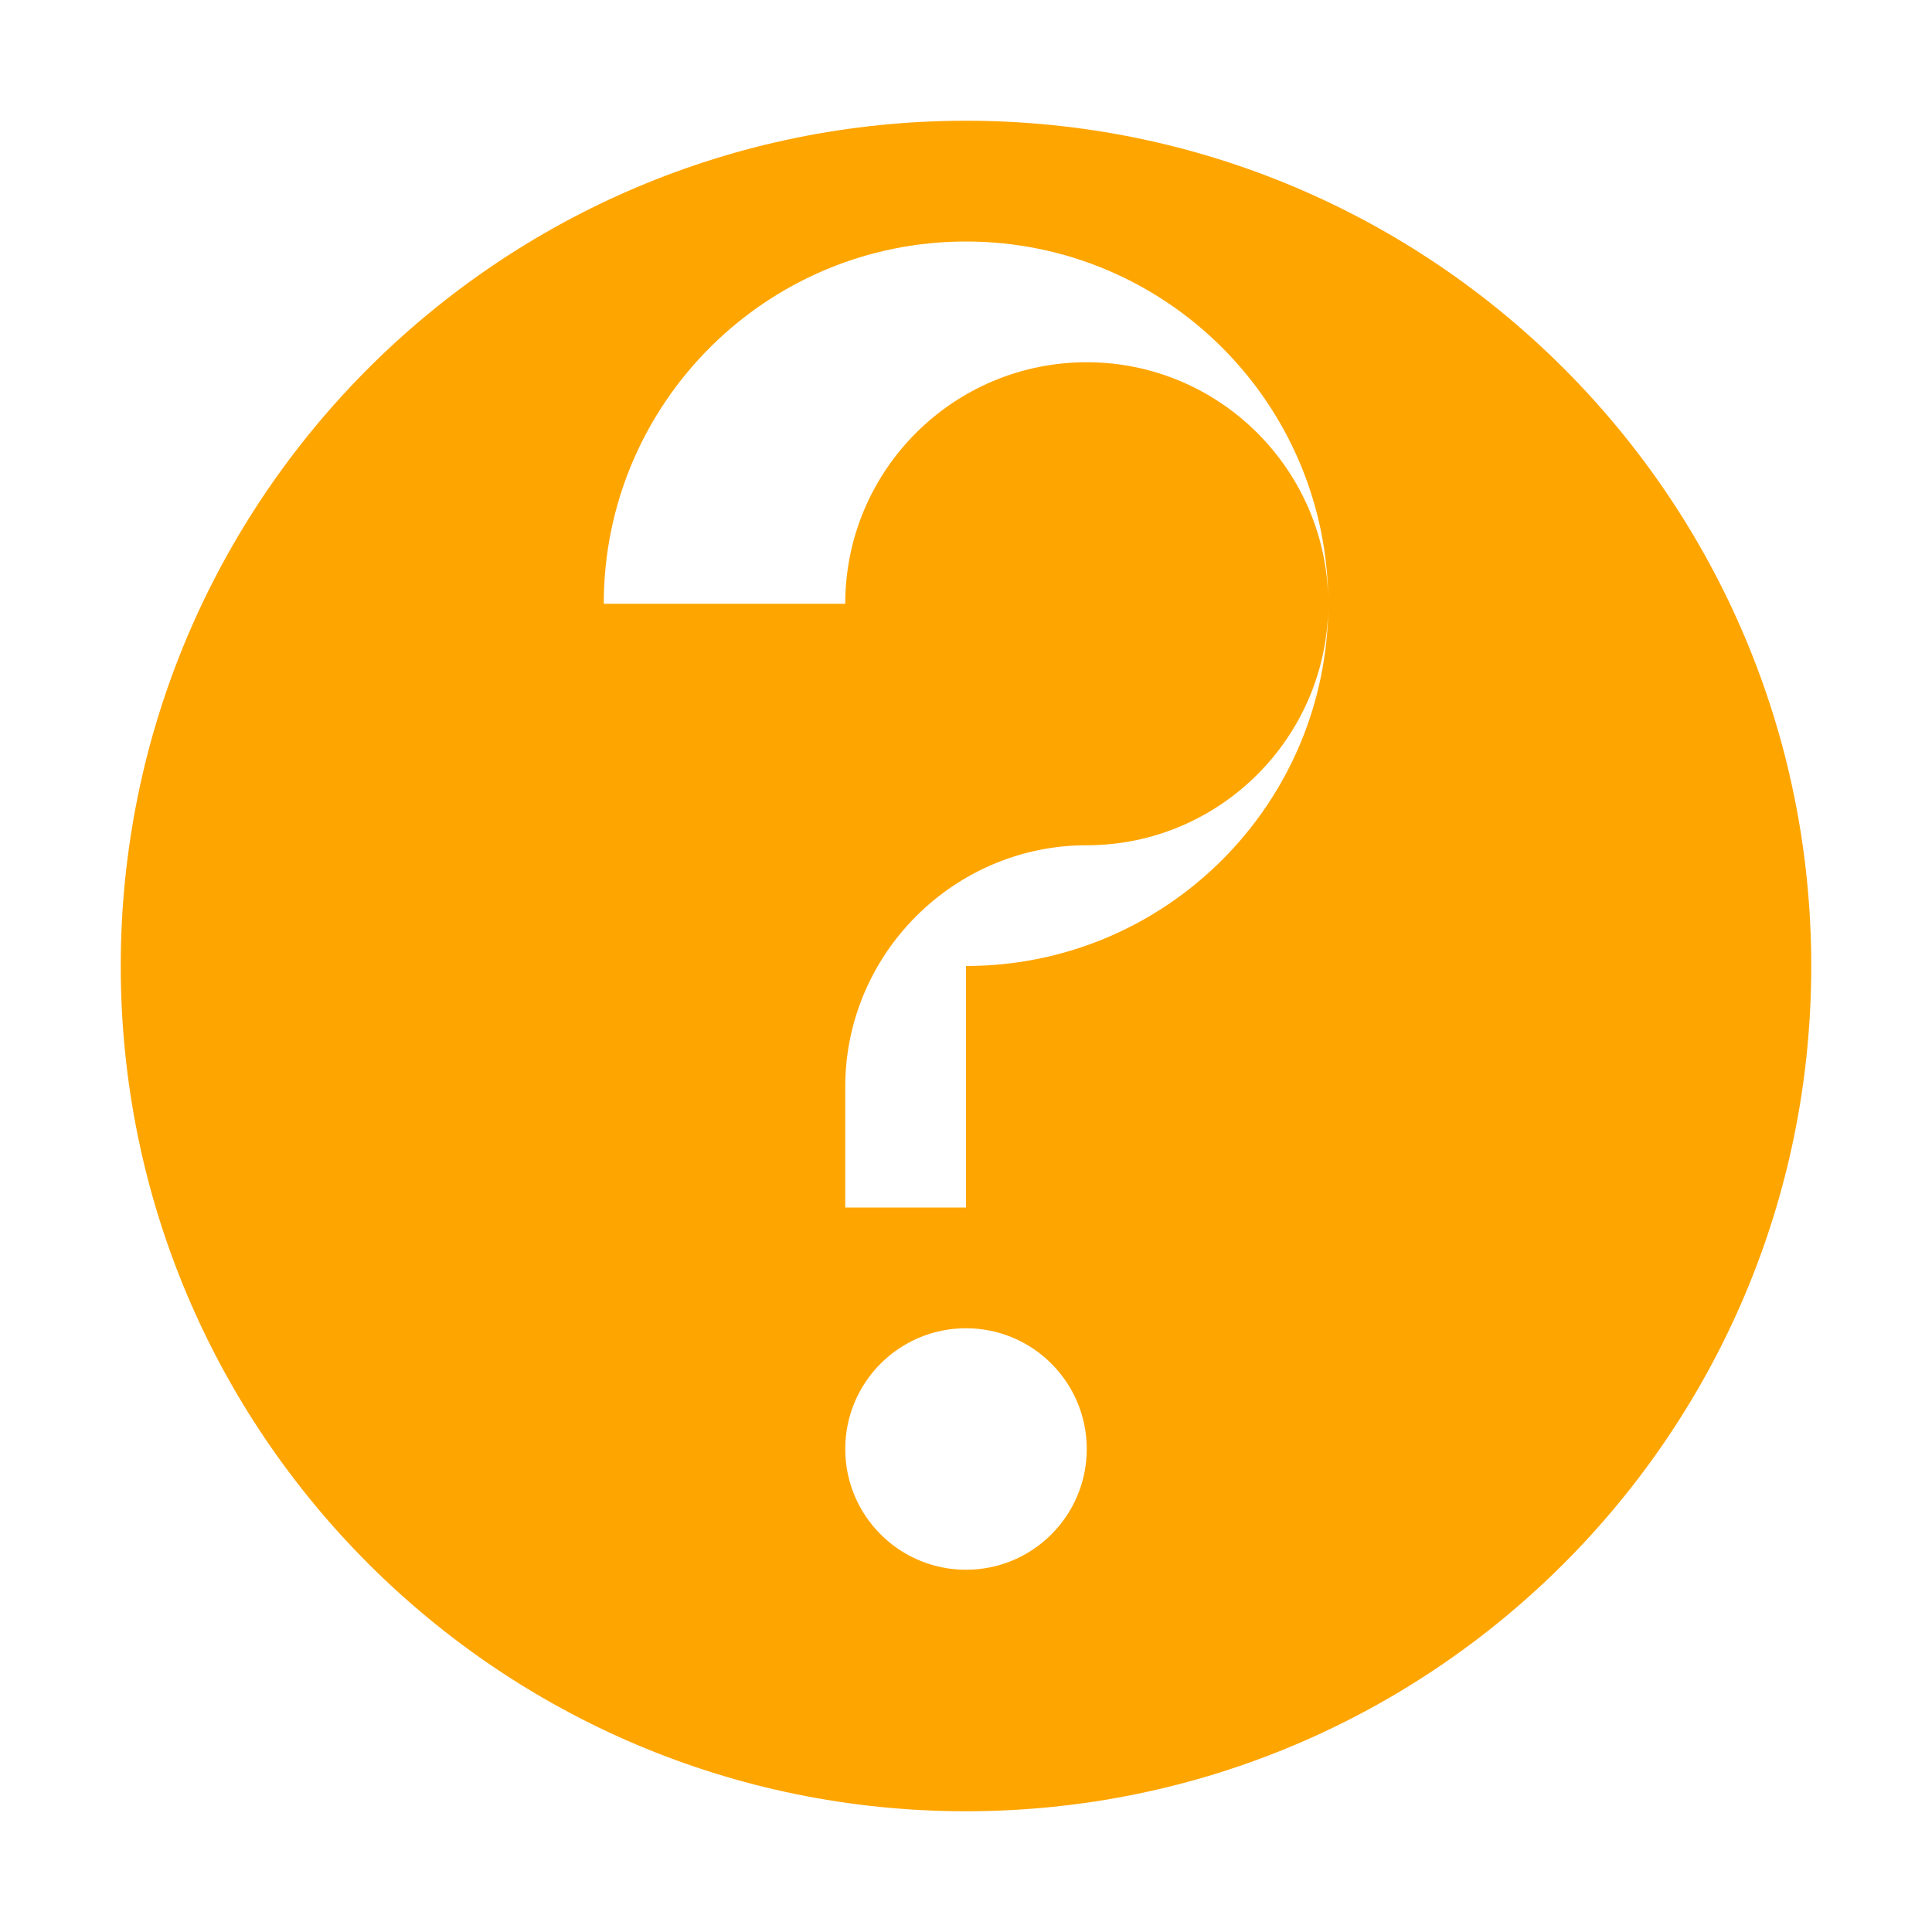
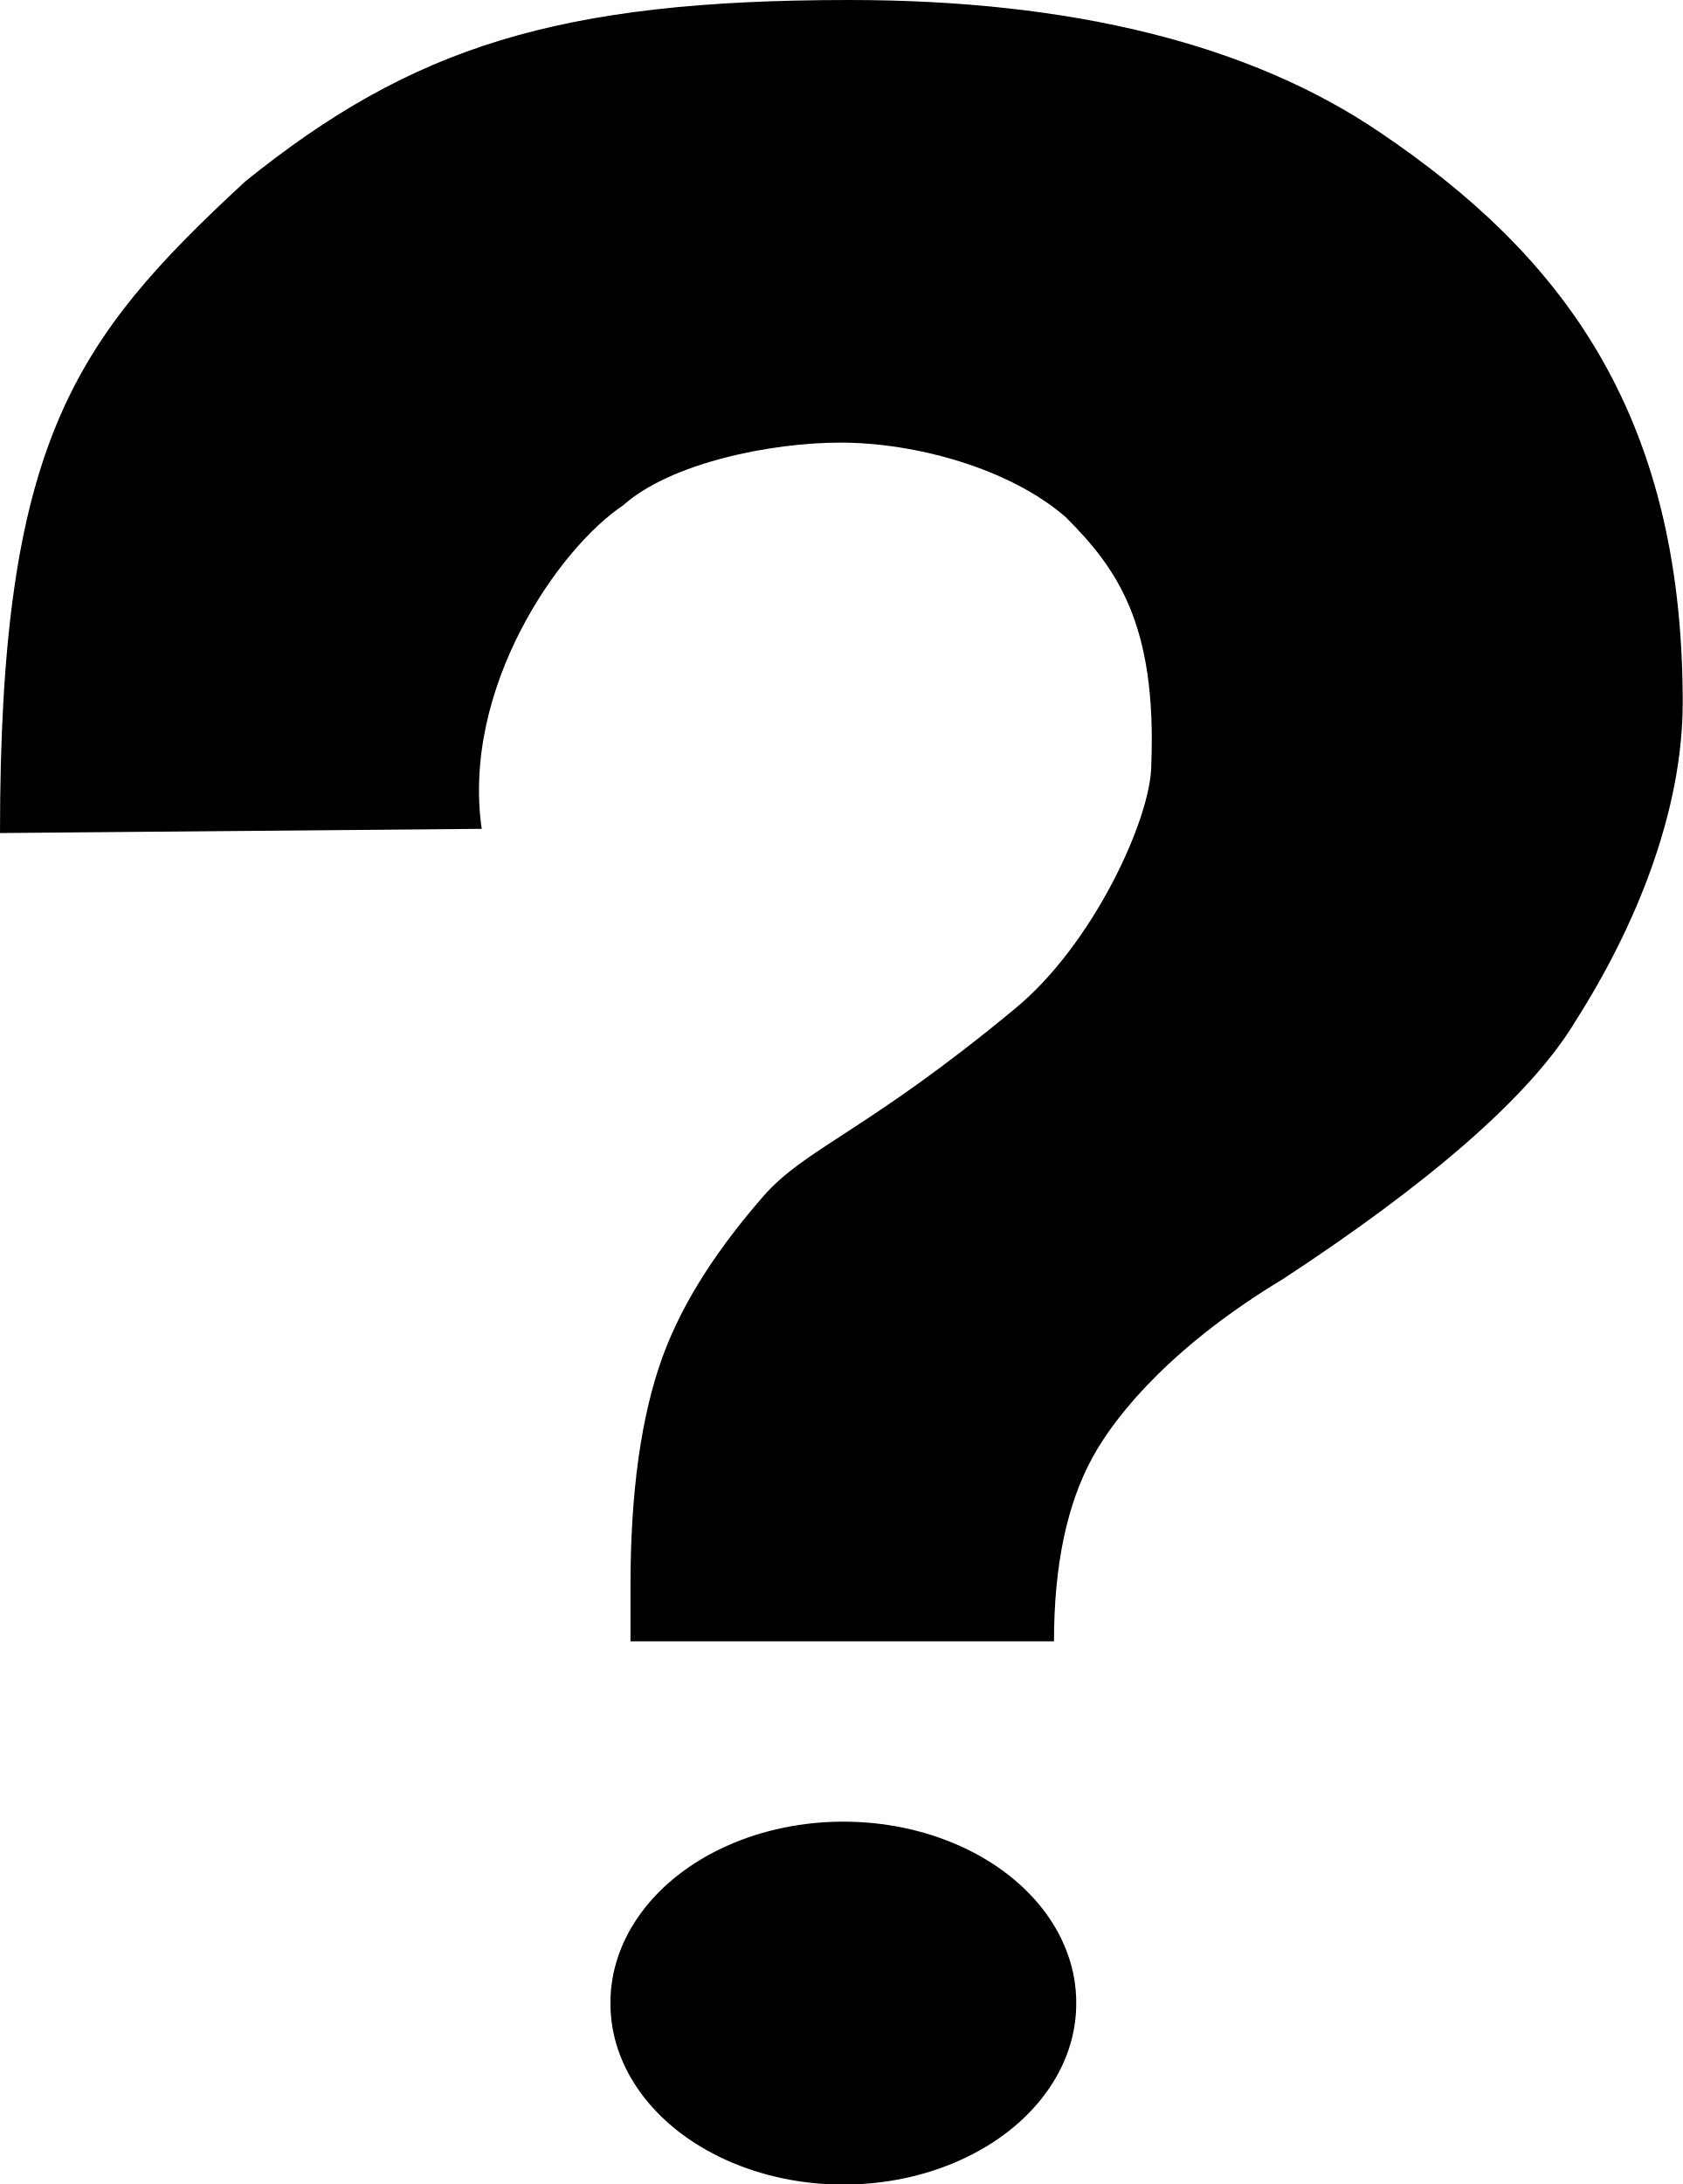
- <svg xmlns="http://www.w3.org/2000/svg" viewBox="0 0 16 16">
-   <path fill="orange" d="M8 1a7 7 0 100 14A7 7 0 008 1zm0 12a1 1 0 110-2 1 1 0 010 2zm1-3H7v-1c0-1.1.9-2 2-2 1.105 0 2-.9 2-2s-.895-2-2-2-2 .895-2 2H5a3 3 0 016 0c0 1.657-1.343 3-3 3v2z" />
+ <svg xmlns="http://www.w3.org/2000/svg" version="1.0" width="679.478" height="881.672" id="svg11382">
+   <defs id="defs11384" />
+   <g transform="translate(-48.90749,-55.62588)" id="layer1">
+     <g id="g11476">
+       <path d="M 474.509,718.228 L 303.495,718.228 L 303.495,695.927 C 303.495,657.976 307.799,627.165 316.407,603.494 C 325.014,579.824 340.04,558.207 357.06,538.644 C 374.079,519.082 399.047,512.311 458.518,463.013 C 490.209,437.191 513.799,385.861 513.8,364.341 C 516.012,307.419 499.86,284.999 479.237,264.376 C 456.563,244.699 418.567,234.306 388.238,234.306 C 360.459,234.307 319.771,242.395 300.471,259.677 C 274.533,276.96 235.234,333.383 243.424,390.222 L 48.907,391.925 C 48.907,234.711 78.301,193.23 147.912,128.894 C 215.309,74.518 274.443,55.626 391.759,55.626 C 481.477,55.626 553.656,73.429 606.085,109.032 C 677.292,157.156 728.386,220.215 728.386,339.145 C 728.385,383.465 709.233,429.931 685.313,467.478 C 666.924,498.387 624.938,533.93 567.101,571.894 C 524.265,597.662 500.429,625.013 490.061,643.988 C 479.692,662.964 474.508,687.711 474.509,718.228 L 474.509,718.228 z " style="font-size:1201.925px;font-style:normal;font-weight:normal;text-align:center;text-anchor:middle;fill:#000000;fill-opacity:1;stroke:none;stroke-width:1px;stroke-linecap:butt;stroke-linejoin:miter;stroke-opacity:1;font-family:Bitstream Vera Sans" id="path11472" />
+       <path d="M 482.383 869.809 A 94.043 73.021 0 1 1  294.298,869.809 A 94.043 73.021 0 1 1  482.383 869.809 z" transform="translate(1.106383,-5.531915)" style="fill:#000000;fill-opacity:1;stroke:none;stroke-width:3;stroke-linecap:square;stroke-linejoin:miter;stroke-miterlimit:4;stroke-dasharray:none;stroke-dashoffset:0;stroke-opacity:1" id="path11474" />
+     </g>
+   </g>
</svg>
